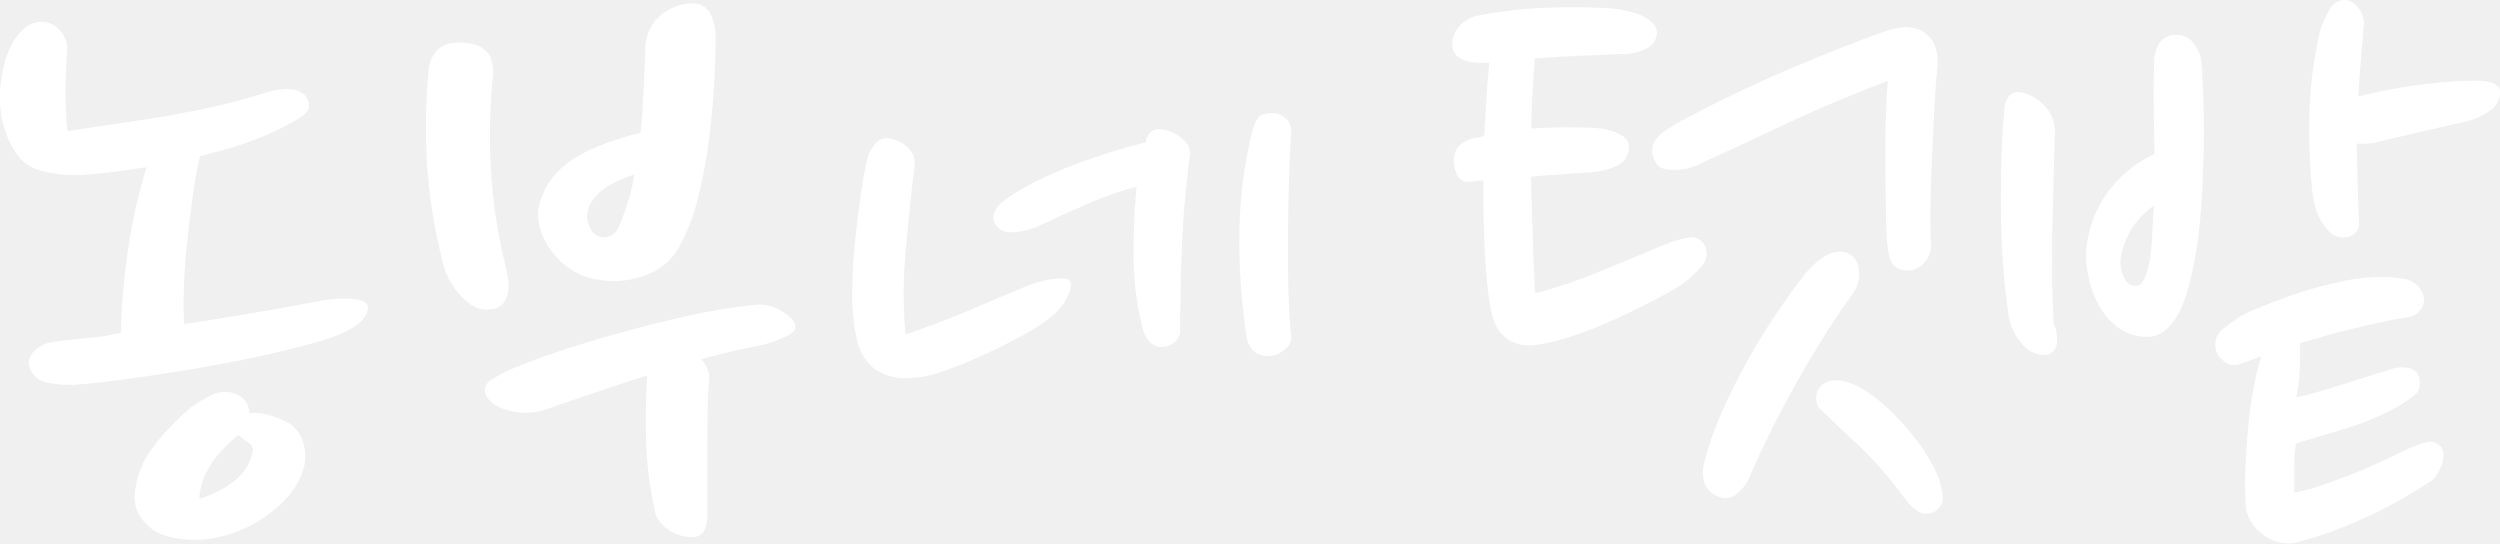
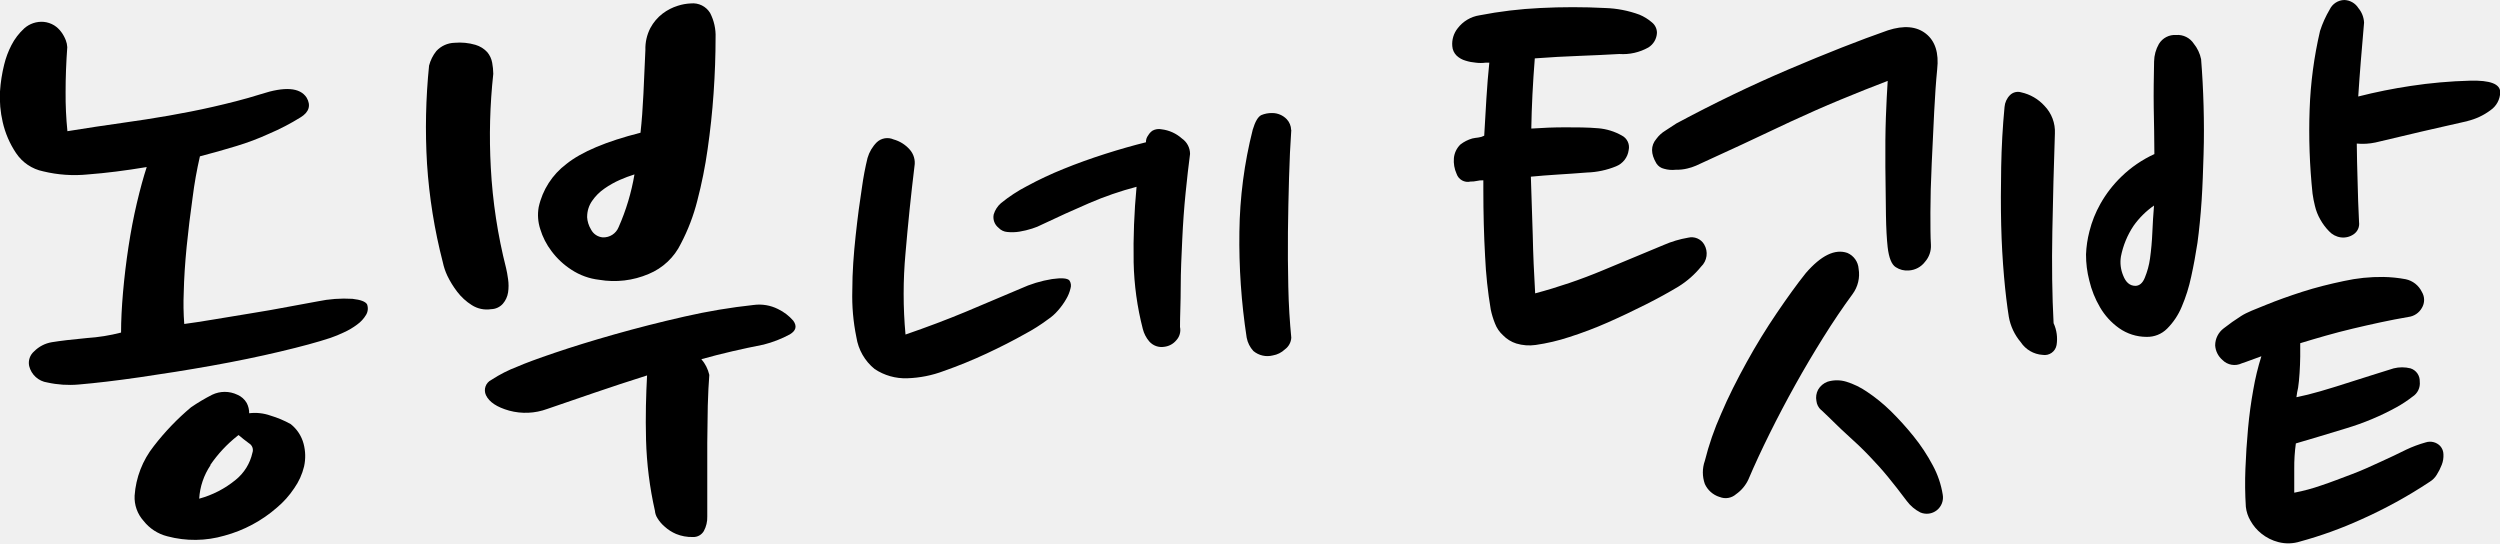
<svg xmlns="http://www.w3.org/2000/svg" viewBox="0 0 343.01 74.54">
  <g id="레이어_2" data-name="레이어 2">
    <g id="Layer_1" data-name="Layer 1">
-       <path d="M12.1,23.93a18.3,18.3,0,0,1-6.17-.42A5.89,5.89,0,0,1,2.2,21,12.67,12.67,0,0,1,.37,16.75,15.07,15.07,0,0,1,0,12.53,21.11,21.11,0,0,1,.57,8.87a12.08,12.08,0,0,1,1-2.68,8.24,8.24,0,0,1,1.76-2.3A3.58,3.58,0,0,1,6,3a3.41,3.41,0,0,1,1.42.47,3.53,3.53,0,0,1,1,.94,4.76,4.76,0,0,1,.61,1.12,3.05,3.05,0,0,1,.2.94Q9,9.66,9,12.62A49.46,49.46,0,0,0,9.25,18c2.71-.44,5.19-.81,7.46-1.13s4.4-.64,6.43-1,4.07-.75,6.11-1.22,4.22-1,6.57-1.74c3.25-1.06,5.33-.91,6.24.47.63,1.06.36,2-.82,2.72a31.75,31.75,0,0,1-4.33,2.25,35.23,35.23,0,0,1-4.48,1.69q-2.45.75-5,1.41a56.14,56.14,0,0,0-1,5.63q-.48,3.39-.82,6.76c-.22,2.25-.36,4.35-.4,6.29a36.35,36.35,0,0,0,.07,4.32c1-.13,2.32-.33,4-.61s3.38-.57,5.15-.85,3.45-.58,5.08-.89,3-.56,4.07-.75A18,18,0,0,1,48.36,41c1.13.13,1.78.38,2,.75a1.67,1.67,0,0,1-.14,1.46A4.39,4.39,0,0,1,49,44.53a9.59,9.59,0,0,1-1.83,1.08,17,17,0,0,1-1.83.75c-1.72.57-4,1.19-6.91,1.88s-6,1.33-9.36,1.93-6.64,1.12-9.89,1.59-6.06.8-8.41,1a14.2,14.2,0,0,1-4.27-.28A3,3,0,0,1,4,50.21a2.08,2.08,0,0,1,.68-2,4.45,4.45,0,0,1,2.44-1.26c1.17-.19,2.78-.38,4.81-.57a25.31,25.31,0,0,0,4.68-.75c0-1.62.09-3.47.27-5.53s.43-4.15.75-6.25.7-4.09,1.15-6,.9-3.55,1.35-4.93Q15.76,23.65,12.1,23.93ZM39.89,58.19a5.12,5.12,0,0,1,1.76,2.68A6.59,6.59,0,0,1,41.72,64,8.77,8.77,0,0,1,40.36,67,12.44,12.44,0,0,1,38,69.64a18.1,18.1,0,0,1-7.19,3.85,14.59,14.59,0,0,1-7.86.09,6,6,0,0,1-3.25-2.11A4.82,4.82,0,0,1,18.47,68a12.3,12.3,0,0,1,2.64-6.8,34.38,34.38,0,0,1,5.09-5.31,25.68,25.68,0,0,1,2.91-1.73,4,4,0,0,1,3.46,0,2.68,2.68,0,0,1,1.28,1.13,3,3,0,0,1,.34,1.41,6.42,6.42,0,0,1,2.92.32A13.69,13.69,0,0,1,39.89,58.19Zm-11,5.63a9.18,9.18,0,0,0-1.56,4.6,13.41,13.41,0,0,0,5-2.58,6.56,6.56,0,0,0,2.3-3.71,1.08,1.08,0,0,0-.47-1.31c-.5-.38-1-.75-1.43-1.13l-.13.1A18,18,0,0,0,28.84,63.82Z" fill="#ffffff" />
-       <path d="M67.68,10.13A78.77,78.77,0,0,0,67.34,23a71.36,71.36,0,0,0,2.1,13.8q.14.57.27,1.5a6.23,6.23,0,0,1,0,1.83A3.12,3.12,0,0,1,69,41.67a2.22,2.22,0,0,1-1.62.75,3.81,3.81,0,0,1-2.65-.56,7.6,7.6,0,0,1-2-1.83,12.67,12.67,0,0,1-1.36-2.21A8.38,8.38,0,0,1,60.76,36a72.84,72.84,0,0,1-2.17-13.52A83.84,83.84,0,0,1,58.87,9a5.36,5.36,0,0,1,1-2,3.53,3.53,0,0,1,2.51-1.13,7.76,7.76,0,0,1,2.85.28,3.6,3.6,0,0,1,1.62,1,3.11,3.11,0,0,1,.68,1.46A8.83,8.83,0,0,1,67.68,10.13ZM95.06,73.68a5.66,5.66,0,0,1-2.3-.42,5.58,5.58,0,0,1-1.56-1,4.75,4.75,0,0,1-1-1.17,2.18,2.18,0,0,1-.34-1,50.29,50.29,0,0,1-1.22-9.71c-.09-3.29,0-6.25.14-8.87-2.54.81-5,1.61-7.26,2.39l-6.44,2.21a8.6,8.6,0,0,1-5.22.23c-1.67-.47-2.73-1.17-3.18-2.11a1.59,1.59,0,0,1,.74-2.11,18.54,18.54,0,0,1,3.6-1.83q1.49-.66,5.08-1.88c2.39-.81,5.13-1.66,8.2-2.53s6.28-1.69,9.63-2.45a82,82,0,0,1,9.49-1.59,5.73,5.73,0,0,1,3.32.56,6.48,6.48,0,0,1,2.1,1.6c.54.75.38,1.37-.47,1.88a15.79,15.79,0,0,1-3.6,1.4c-2.89.57-5.74,1.22-8.54,2a5,5,0,0,1,1.09,2.16q-.14,1.78-.21,4.23c0,1.62-.07,3.33-.07,5.11V70.86a3.91,3.91,0,0,1-.47,2A1.65,1.65,0,0,1,95.06,73.68ZM88.55,6.85a6.17,6.17,0,0,1,.68-3,6.16,6.16,0,0,1,1.7-2A6.77,6.77,0,0,1,93,.79,6.66,6.66,0,0,1,94.79.47a2.76,2.76,0,0,1,2.64,1.31,6.77,6.77,0,0,1,.75,3.38q0,3.66-.27,7.6c-.18,2.63-.46,5.2-.82,7.7a62.59,62.59,0,0,1-1.42,7.09,26.91,26.91,0,0,1-2.24,5.86A8.52,8.52,0,0,1,89,37.59a12.07,12.07,0,0,1-6.78.8A8.7,8.7,0,0,1,78.39,37a10.43,10.43,0,0,1-2.71-2.53,9.5,9.5,0,0,1-1.56-3.05,6.23,6.23,0,0,1-.21-3,10.12,10.12,0,0,1,3.8-5.92Q80.83,20,87.88,18.21c.18-1.63.31-3.4.4-5.31S88.46,9,88.55,6.85Zm-8,22.9a3.75,3.75,0,0,0,.54,1.74,2,2,0,0,0,1.62,1.08,2.24,2.24,0,0,0,2.17-1.41,30.34,30.34,0,0,0,2.17-7.23,19.16,19.16,0,0,0-2,.75,12.49,12.49,0,0,0-2.1,1.18,6.51,6.51,0,0,0-1.7,1.69A3.78,3.78,0,0,0,80.56,29.75Z" fill="#ffffff" />
-       <path d="M125.47,22.81q-.72,5.91-1.23,11.92a61.21,61.21,0,0,0,0,11.17q4.38-1.51,8.21-3.1L140,39.61a16.69,16.69,0,0,1,4.34-1.32c1.32-.19,2.12-.12,2.39.19a1.26,1.26,0,0,1,.15,1.08,5.1,5.1,0,0,1-.61,1.5,9.32,9.32,0,0,1-1.12,1.55,6.72,6.72,0,0,1-1.38,1.22,24.45,24.45,0,0,1-3.16,2q-2.34,1.32-5.25,2.68c-1.93.9-3.89,1.7-5.86,2.39a15.59,15.59,0,0,1-5,1A7.61,7.61,0,0,1,120,50.63a7,7,0,0,1-2.5-4.36,27.83,27.83,0,0,1-.56-6.43c0-2.53.19-5,.46-7.51s.56-4.69.87-6.66a39.53,39.53,0,0,1,.76-4,5,5,0,0,1,1.28-2.16,2.11,2.11,0,0,1,2.29-.38,4.57,4.57,0,0,1,2.19,1.36A2.73,2.73,0,0,1,125.47,22.81ZM137,31.25a1.85,1.85,0,0,1-.66-1.83,3.32,3.32,0,0,1,1-1.55,20.82,20.82,0,0,1,3.57-2.34,48.68,48.68,0,0,1,5-2.35q2.76-1.12,5.71-2.06t5.61-1.6a1.45,1.45,0,0,1,.3-.94,2,2,0,0,1,.61-.66,1.82,1.82,0,0,1,1.23-.18A5.11,5.11,0,0,1,162.16,19a2.58,2.58,0,0,1,1.12,2.12c-.2,1.5-.4,3.28-.61,5.35s-.36,4.19-.46,6.38S162,37.2,162,39.33s-.1,4-.1,5.53a2.05,2.05,0,0,1-.51,1.83,2.51,2.51,0,0,1-1.63.89,2.24,2.24,0,0,1-2.09-.75,4.21,4.21,0,0,1-.87-1.69A40,40,0,0,1,155.54,36a92.75,92.75,0,0,1,.4-10.37,45.4,45.4,0,0,0-6.52,2.25q-3.27,1.41-6.42,2.91a8,8,0,0,1-1.38.57,12.09,12.09,0,0,1-1.73.42,6.36,6.36,0,0,1-1.68.05A1.83,1.83,0,0,1,137,31.25Zm40.17-13.42q-.21,3-.31,6.62c-.07,2.41-.12,4.86-.15,7.37s0,5,.05,7.51.2,4.84.41,7a2.12,2.12,0,0,1-.87,1.6,3.18,3.18,0,0,1-1.68.84,3,3,0,0,1-2.65-.61,3.71,3.71,0,0,1-.92-1.83,87.17,87.17,0,0,1-1-14.54,59.93,59.93,0,0,1,1.83-14c.34-1.13.73-1.78,1.18-2a3.69,3.69,0,0,1,1.48-.28,2.76,2.76,0,0,1,2,.84A2.23,2.23,0,0,1,177.15,17.83Z" fill="#ffffff" />
-       <path d="M210.63,40.25a72.64,72.64,0,0,0,9.28-3.16l8.36-3.48a14.44,14.44,0,0,1,3.35-1,2,2,0,0,1,2.19.91,2.47,2.47,0,0,1-.42,3.07,12.41,12.41,0,0,1-3.07,2.71c-1.31.79-2.81,1.62-4.5,2.47s-3.43,1.68-5.22,2.47-3.55,1.45-5.27,2a26.87,26.87,0,0,1-4.63,1.09,6.13,6.13,0,0,1-2.66-.2A4.38,4.38,0,0,1,206.22,46a4.16,4.16,0,0,1-1.1-1.61,11.69,11.69,0,0,1-.58-1.9,60.19,60.19,0,0,1-.78-7.35q-.24-4.24-.24-9.17l0-1.23a3.3,3.3,0,0,0-.92.09,3.34,3.34,0,0,1-.83.08,1.62,1.62,0,0,1-1.92-1.06,4.36,4.36,0,0,1-.37-2.16,3,3,0,0,1,.9-1.87A4.85,4.85,0,0,1,202,19a7.76,7.76,0,0,1,.82-.13,2.35,2.35,0,0,0,.82-.25l.3-5.11c.1-1.71.24-3.34.4-4.91h-.51a5.33,5.33,0,0,1-1.33,0,6.46,6.46,0,0,1-1.43-.28,2.94,2.94,0,0,1-1.22-.69,2,2,0,0,1-.59-1.29A3.45,3.45,0,0,1,200,3.88a4.65,4.65,0,0,1,3-1.78,57.78,57.78,0,0,1,8.31-1q4.51-.23,8.92,0a14.9,14.9,0,0,1,4.7.91,6.34,6.34,0,0,1,1.72,1.06,1.84,1.84,0,0,1,.69,1.44,2.49,2.49,0,0,1-1.17,2,7.14,7.14,0,0,1-4,.9c-1.78.1-3.62.19-5.54.26s-3.93.18-6.05.34c-.27,3.42-.43,6.62-.48,9.63,1.57-.11,3.12-.17,4.66-.17s3.06,0,4.56.13a7.91,7.91,0,0,1,3.21,1,1.8,1.8,0,0,1,.93,2,2.79,2.79,0,0,1-1.73,2.22,11.45,11.45,0,0,1-4,.85c-1.37.11-2.7.2-4,.28s-2.53.18-3.69.29q.12,4.11.26,8.05C210.35,34.83,210.47,37.52,210.63,40.25ZM230,16.94q7.75-4.16,15.45-7.44t13.58-5.34c2.2-.71,3.93-.55,5.21.46s1.8,2.65,1.55,4.89c-.17,1.71-.3,3.64-.41,5.79s-.22,4.52-.34,7.11-.18,4.83-.18,6.71,0,3.36.07,4.46a3.26,3.26,0,0,1-.81,2.34,3,3,0,0,1-2.22,1.19,2.8,2.8,0,0,1-1.79-.45c-.57-.35-.95-1.28-1.12-2.78-.12-1.1-.2-2.55-.23-4.36s-.06-4-.08-6.61,0-4.87.07-6.81.16-3.6.25-5c-2.06.78-4.23,1.65-6.5,2.59s-4.55,1.95-6.82,3L239,19.83l-6.3,2.9a6.88,6.88,0,0,1-1.19.39,6,6,0,0,1-1.59.17,4,4,0,0,1-1.59-.13,1.68,1.68,0,0,1-1.06-.73c-.79-1.32-.81-2.44,0-3.39a4.16,4.16,0,0,1,1.2-1.1Zm5.91,51.24a3.29,3.29,0,0,1-2-1.78,4.74,4.74,0,0,1,0-3.17,38.87,38.87,0,0,1,2.22-6.42c1-2.37,2.21-4.74,3.51-7.1s2.69-4.62,4.13-6.74,2.79-4,4-5.51c2.1-2.42,4-3.34,5.69-2.76a2.55,2.55,0,0,1,1.55,2.18,4.57,4.57,0,0,1-.83,3.47c-1.34,1.82-2.67,3.79-4,5.92s-2.62,4.3-3.86,6.53-2.41,4.45-3.5,6.65-2.08,4.32-2.94,6.35a5.07,5.07,0,0,1-1.68,2A2.16,2.16,0,0,1,235.93,68.18Zm13.95-11.93a1.93,1.93,0,0,1-.64-1.24,2.33,2.33,0,0,1,.23-1.54,2.49,2.49,0,0,1,1.3-1.1,4.43,4.43,0,0,1,2.57,0,10.53,10.53,0,0,1,2.84,1.38,22.51,22.51,0,0,1,3.23,2.62,40.16,40.16,0,0,1,3.16,3.49,24.89,24.89,0,0,1,2.64,4,12.58,12.58,0,0,1,1.36,4,2.23,2.23,0,0,1-3.07,2.45,5.32,5.32,0,0,1-1.86-1.57c-.93-1.25-1.8-2.35-2.6-3.33s-1.66-1.92-2.56-2.86-1.9-1.9-3-2.88S251.22,57.5,249.88,56.25Z" fill="#ffffff" />
-       <path d="M281.94,18.32q-.22,6.45-.35,13.41t.17,12.61a5.2,5.2,0,0,1,.41,3,1.66,1.66,0,0,1-1.92,1.35,3.89,3.89,0,0,1-3-1.75,7.35,7.35,0,0,1-1.63-3.46c-.24-1.51-.47-3.35-.66-5.54s-.33-4.55-.39-7.08-.05-5.18,0-7.94.2-5.51.46-8.24a2.59,2.59,0,0,1,.75-1.63,1.55,1.55,0,0,1,1.54-.38,6.08,6.08,0,0,1,3.19,1.85A5.09,5.09,0,0,1,281.94,18.32Zm13.61-9.89a5,5,0,0,1,.66-2.4,2.57,2.57,0,0,1,2.37-1.23A2.65,2.65,0,0,1,301,6a4.94,4.94,0,0,1,1,2.12c.16,2,.28,4.19.34,6.41s.07,4.42,0,6.61-.13,4.32-.27,6.4-.33,4-.57,5.78c-.24,1.56-.52,3.11-.86,4.64a22,22,0,0,1-1.3,4.13,9.29,9.29,0,0,1-2,3,3.84,3.84,0,0,1-2.83,1.13,6.53,6.53,0,0,1-3.77-1.2,9.14,9.14,0,0,1-2.61-2.86,13.18,13.18,0,0,1-1.47-3.67,14,14,0,0,1-.45-3.59,14.91,14.91,0,0,1,.47-3.17,15.13,15.13,0,0,1,1.5-3.76,16.3,16.3,0,0,1,2.89-3.74,16.1,16.1,0,0,1,4.52-3.09c0-2.19-.06-4.32-.09-6.41S295.51,10.55,295.55,8.43ZM291,35.19a4.78,4.78,0,0,0,.31,2.62c.36.93.91,1.4,1.66,1.41.55,0,1-.36,1.3-1.1a10.71,10.71,0,0,0,.72-2.65c.16-1.16.27-2.35.32-3.58s.13-2.46.23-3.69A11.44,11.44,0,0,0,292.72,31,11.63,11.63,0,0,0,291,35.19Zm24.13,19.3q1.44-.29,3.24-.81c1.2-.35,2.4-.72,3.61-1.11l3.5-1.11,2.94-.92a4.75,4.75,0,0,1,2.31,0A1.82,1.82,0,0,1,332,52.35,2.16,2.16,0,0,1,331,54.43a16.77,16.77,0,0,1-2.18,1.44,35.38,35.38,0,0,1-6.92,2.9q-3.92,1.2-6.9,2.07a23.92,23.92,0,0,0-.22,3.48c0,1.16,0,2.25,0,3.28a25.52,25.52,0,0,0,3.71-1c1.37-.45,2.75-1,4.12-1.51s2.72-1.13,4-1.72,2.48-1.14,3.52-1.67a16.69,16.69,0,0,1,2.68-1,1.93,1.93,0,0,1,2,.5,1.73,1.73,0,0,1,.44,1.14,3.44,3.44,0,0,1-.23,1.43,7.65,7.65,0,0,1-.69,1.37,2.84,2.84,0,0,1-.94.95,64.75,64.75,0,0,1-9.47,5.2,55.6,55.6,0,0,1-8.31,3,5.39,5.39,0,0,1-3,.09,6.14,6.14,0,0,1-2.34-1.17,6,6,0,0,1-1.5-1.77,4.78,4.78,0,0,1-.63-1.9,50.06,50.06,0,0,1-.06-5.23c.07-1.84.19-3.69.36-5.53s.41-3.61.72-5.31a34.38,34.38,0,0,1,1.11-4.59c-.56.19-1,.37-1.45.53s-.82.31-1.24.44a2.31,2.31,0,0,1-2.65-.46,2.88,2.88,0,0,1-1-2,2.93,2.93,0,0,1,1.17-2.34c.76-.6,1.56-1.16,2.39-1.69s1.89-.91,3.41-1.53,3.2-1.22,5-1.8,3.76-1.07,5.72-1.48A23.69,23.69,0,0,1,327,38a18.23,18.23,0,0,1,3.07.31,3.2,3.2,0,0,1,2.22,1.74,2.12,2.12,0,0,1,0,2.2,2.47,2.47,0,0,1-1.86,1.24c-2.54.43-5.08,1-7.62,1.6s-4.94,1.31-7.21,2c0,.48,0,1.09,0,1.85s-.05,1.5-.09,2.25-.12,1.43-.2,2A12.24,12.24,0,0,0,315.08,54.49Zm23.45-37.88c-2.26.5-4.34,1-6.23,1.42l-6.43,1.52a8.53,8.53,0,0,1-2.56.15c0,1.64.07,3.35.11,5.13s.1,3.66.2,5.64a1.72,1.72,0,0,1-.75,1.68,2.51,2.51,0,0,1-1.75.42,2.68,2.68,0,0,1-1.62-.85,7.58,7.58,0,0,1-1.2-1.61,6.86,6.86,0,0,1-.73-1.85,15.55,15.55,0,0,1-.33-1.7,82.18,82.18,0,0,1-.4-11.54,55.88,55.88,0,0,1,1.43-10.78,14.75,14.75,0,0,1,1.33-2.95,2.28,2.28,0,0,1,2-1.29,2.37,2.37,0,0,1,1.93,1.11,3.35,3.35,0,0,1,.78,2c-.17,1.91-.32,3.69-.45,5.32s-.25,3.24-.35,4.81a73.15,73.15,0,0,1,7.2-1.45,65.55,65.55,0,0,1,8.11-.72c2.8-.08,4.19.45,4.17,1.61a3.07,3.07,0,0,1-1.33,2.44A8.68,8.68,0,0,1,338.53,16.61Z" fill="#ffffff" />
+       <path d="M12.1,23.93a18.3,18.3,0,0,1-6.17-.42A5.89,5.89,0,0,1,2.2,21,12.67,12.67,0,0,1,.37,16.75,15.07,15.07,0,0,1,0,12.53,21.11,21.11,0,0,1,.57,8.87a12.08,12.08,0,0,1,1-2.68,8.24,8.24,0,0,1,1.76-2.3A3.58,3.58,0,0,1,6,3a3.41,3.41,0,0,1,1.42.47,3.53,3.53,0,0,1,1,.94,4.76,4.76,0,0,1,.61,1.12,3.05,3.05,0,0,1,.2.94Q9,9.66,9,12.62A49.46,49.46,0,0,0,9.25,18c2.71-.44,5.19-.81,7.46-1.13s4.4-.64,6.43-1,4.07-.75,6.11-1.22,4.22-1,6.57-1.74c3.25-1.06,5.33-.91,6.24.47.63,1.06.36,2-.82,2.72a31.75,31.75,0,0,1-4.33,2.25,35.23,35.23,0,0,1-4.48,1.69q-2.45.75-5,1.41a56.14,56.14,0,0,0-1,5.63q-.48,3.39-.82,6.76c-.22,2.25-.36,4.35-.4,6.29a36.35,36.35,0,0,0,.07,4.32c1-.13,2.32-.33,4-.61s3.38-.57,5.15-.85,3.45-.58,5.08-.89,3-.56,4.07-.75A18,18,0,0,1,48.36,41c1.13.13,1.78.38,2,.75a1.67,1.67,0,0,1-.14,1.46A4.39,4.39,0,0,1,49,44.53a9.59,9.59,0,0,1-1.83,1.08,17,17,0,0,1-1.83.75c-1.72.57-4,1.19-6.91,1.88s-6,1.33-9.36,1.93-6.64,1.12-9.89,1.59-6.06.8-8.41,1a14.2,14.2,0,0,1-4.27-.28A3,3,0,0,1,4,50.21a2.08,2.08,0,0,1,.68-2,4.45,4.45,0,0,1,2.44-1.26c1.17-.19,2.78-.38,4.81-.57a25.31,25.31,0,0,0,4.68-.75c0-1.62.09-3.47.27-5.53s.43-4.15.75-6.25.7-4.09,1.15-6,.9-3.55,1.35-4.93Q15.76,23.65,12.1,23.93ZM39.89,58.19a5.12,5.12,0,0,1,1.76,2.68A6.59,6.59,0,0,1,41.72,64,8.77,8.77,0,0,1,40.36,67,12.44,12.44,0,0,1,38,69.64a18.1,18.1,0,0,1-7.19,3.85,14.59,14.59,0,0,1-7.86.09,6,6,0,0,1-3.25-2.11A4.82,4.82,0,0,1,18.47,68a12.3,12.3,0,0,1,2.64-6.8,34.38,34.38,0,0,1,5.09-5.31,25.68,25.68,0,0,1,2.91-1.73,4,4,0,0,1,3.46,0,2.68,2.68,0,0,1,1.28,1.13,3,3,0,0,1,.34,1.41,6.42,6.42,0,0,1,2.92.32A13.69,13.69,0,0,1,39.89,58.19Zm-11,5.63a9.18,9.18,0,0,0-1.56,4.6,13.41,13.41,0,0,0,5-2.58,6.56,6.56,0,0,0,2.3-3.71,1.08,1.08,0,0,0-.47-1.31c-.5-.38-1-.75-1.43-1.13l-.13.1A18,18,0,0,0,28.84,63.82Z" />
+       <path d="M67.68,10.13A78.77,78.77,0,0,0,67.34,23a71.36,71.36,0,0,0,2.1,13.8q.14.57.27,1.5a6.23,6.23,0,0,1,0,1.83A3.12,3.12,0,0,1,69,41.67a2.22,2.22,0,0,1-1.62.75,3.81,3.81,0,0,1-2.65-.56,7.6,7.6,0,0,1-2-1.83,12.67,12.67,0,0,1-1.36-2.21A8.38,8.38,0,0,1,60.76,36a72.84,72.84,0,0,1-2.17-13.52A83.84,83.84,0,0,1,58.87,9a5.36,5.36,0,0,1,1-2,3.53,3.53,0,0,1,2.51-1.13,7.76,7.76,0,0,1,2.85.28,3.6,3.6,0,0,1,1.62,1,3.11,3.11,0,0,1,.68,1.46A8.83,8.83,0,0,1,67.68,10.13ZM95.06,73.68a5.66,5.66,0,0,1-2.3-.42,5.58,5.58,0,0,1-1.56-1,4.75,4.75,0,0,1-1-1.17,2.18,2.18,0,0,1-.34-1,50.29,50.29,0,0,1-1.22-9.71c-.09-3.29,0-6.25.14-8.87-2.54.81-5,1.61-7.26,2.39l-6.44,2.21a8.6,8.6,0,0,1-5.22.23c-1.67-.47-2.73-1.17-3.18-2.11a1.59,1.59,0,0,1,.74-2.11,18.54,18.54,0,0,1,3.6-1.83q1.49-.66,5.08-1.88c2.39-.81,5.13-1.66,8.2-2.53s6.28-1.69,9.63-2.45a82,82,0,0,1,9.49-1.59,5.73,5.73,0,0,1,3.32.56,6.48,6.48,0,0,1,2.1,1.6c.54.75.38,1.37-.47,1.88a15.79,15.79,0,0,1-3.6,1.4c-2.89.57-5.74,1.22-8.54,2a5,5,0,0,1,1.09,2.16q-.14,1.78-.21,4.23c0,1.62-.07,3.33-.07,5.11V70.86a3.91,3.91,0,0,1-.47,2A1.65,1.65,0,0,1,95.06,73.68ZM88.55,6.85a6.17,6.17,0,0,1,.68-3,6.16,6.16,0,0,1,1.7-2A6.77,6.77,0,0,1,93,.79,6.66,6.66,0,0,1,94.79.47a2.76,2.76,0,0,1,2.64,1.31,6.77,6.77,0,0,1,.75,3.38q0,3.66-.27,7.6c-.18,2.63-.46,5.2-.82,7.7a62.59,62.59,0,0,1-1.42,7.09,26.91,26.91,0,0,1-2.24,5.86A8.52,8.52,0,0,1,89,37.59a12.07,12.07,0,0,1-6.78.8A8.7,8.7,0,0,1,78.39,37a10.43,10.43,0,0,1-2.71-2.53,9.5,9.5,0,0,1-1.56-3.05,6.23,6.23,0,0,1-.21-3,10.12,10.12,0,0,1,3.8-5.92Q80.83,20,87.88,18.21c.18-1.63.31-3.4.4-5.31S88.46,9,88.55,6.85Zm-8,22.9a3.75,3.75,0,0,0,.54,1.74,2,2,0,0,0,1.62,1.08,2.24,2.24,0,0,0,2.17-1.41,30.34,30.34,0,0,0,2.17-7.23,19.16,19.16,0,0,0-2,.75,12.49,12.49,0,0,0-2.1,1.18,6.51,6.51,0,0,0-1.7,1.69A3.78,3.78,0,0,0,80.56,29.75Z" />
+       <path d="M125.47,22.81q-.72,5.91-1.23,11.92a61.21,61.21,0,0,0,0,11.17q4.38-1.51,8.21-3.1L140,39.61a16.69,16.69,0,0,1,4.34-1.32c1.32-.19,2.12-.12,2.39.19a1.26,1.26,0,0,1,.15,1.08,5.1,5.1,0,0,1-.61,1.5,9.32,9.32,0,0,1-1.12,1.55,6.72,6.72,0,0,1-1.38,1.22,24.45,24.45,0,0,1-3.16,2q-2.34,1.32-5.25,2.68c-1.93.9-3.89,1.7-5.86,2.39a15.59,15.59,0,0,1-5,1A7.61,7.61,0,0,1,120,50.63a7,7,0,0,1-2.5-4.36,27.83,27.83,0,0,1-.56-6.43c0-2.53.19-5,.46-7.51s.56-4.69.87-6.66a39.53,39.53,0,0,1,.76-4,5,5,0,0,1,1.28-2.16,2.11,2.11,0,0,1,2.29-.38,4.57,4.57,0,0,1,2.19,1.36A2.73,2.73,0,0,1,125.47,22.81ZM137,31.25a1.85,1.85,0,0,1-.66-1.83,3.32,3.32,0,0,1,1-1.55,20.82,20.82,0,0,1,3.57-2.34,48.68,48.68,0,0,1,5-2.35q2.76-1.12,5.71-2.06t5.61-1.6a1.45,1.45,0,0,1,.3-.94,2,2,0,0,1,.61-.66,1.82,1.82,0,0,1,1.23-.18A5.11,5.11,0,0,1,162.16,19a2.58,2.58,0,0,1,1.12,2.12c-.2,1.5-.4,3.28-.61,5.35s-.36,4.19-.46,6.38S162,37.2,162,39.33s-.1,4-.1,5.53a2.05,2.05,0,0,1-.51,1.83,2.51,2.51,0,0,1-1.63.89,2.24,2.24,0,0,1-2.09-.75,4.21,4.21,0,0,1-.87-1.69A40,40,0,0,1,155.54,36a92.75,92.75,0,0,1,.4-10.37,45.4,45.4,0,0,0-6.52,2.25q-3.27,1.41-6.42,2.91a8,8,0,0,1-1.38.57,12.09,12.09,0,0,1-1.73.42,6.36,6.36,0,0,1-1.68.05A1.83,1.83,0,0,1,137,31.25Zm40.17-13.42q-.21,3-.31,6.62c-.07,2.41-.12,4.86-.15,7.37s0,5,.05,7.51.2,4.84.41,7a2.12,2.12,0,0,1-.87,1.6,3.18,3.18,0,0,1-1.68.84,3,3,0,0,1-2.65-.61,3.71,3.71,0,0,1-.92-1.83,87.17,87.17,0,0,1-1-14.54,59.93,59.93,0,0,1,1.83-14c.34-1.13.73-1.78,1.18-2a3.69,3.69,0,0,1,1.48-.28,2.76,2.76,0,0,1,2,.84A2.23,2.23,0,0,1,177.15,17.83Z" />
+       <path d="M210.63,40.25a72.64,72.64,0,0,0,9.28-3.16l8.36-3.48a14.44,14.44,0,0,1,3.35-1,2,2,0,0,1,2.19.91,2.47,2.47,0,0,1-.42,3.07,12.41,12.41,0,0,1-3.07,2.71c-1.31.79-2.81,1.62-4.5,2.47s-3.43,1.68-5.22,2.47-3.55,1.45-5.27,2a26.87,26.87,0,0,1-4.63,1.09,6.13,6.13,0,0,1-2.66-.2A4.38,4.38,0,0,1,206.22,46a4.16,4.16,0,0,1-1.1-1.61,11.69,11.69,0,0,1-.58-1.9,60.19,60.19,0,0,1-.78-7.35q-.24-4.24-.24-9.17l0-1.23a3.3,3.3,0,0,0-.92.09,3.34,3.34,0,0,1-.83.08,1.62,1.62,0,0,1-1.92-1.06,4.36,4.36,0,0,1-.37-2.16,3,3,0,0,1,.9-1.87A4.85,4.85,0,0,1,202,19a7.76,7.76,0,0,1,.82-.13,2.35,2.35,0,0,0,.82-.25l.3-5.11c.1-1.71.24-3.34.4-4.91h-.51a5.33,5.33,0,0,1-1.33,0,6.46,6.46,0,0,1-1.43-.28,2.94,2.94,0,0,1-1.22-.69,2,2,0,0,1-.59-1.29A3.45,3.45,0,0,1,200,3.88a4.65,4.65,0,0,1,3-1.78,57.78,57.78,0,0,1,8.31-1q4.51-.23,8.92,0a14.9,14.9,0,0,1,4.7.91,6.34,6.34,0,0,1,1.72,1.06,1.84,1.84,0,0,1,.69,1.44,2.49,2.49,0,0,1-1.17,2,7.14,7.14,0,0,1-4,.9c-1.78.1-3.62.19-5.54.26s-3.93.18-6.05.34c-.27,3.42-.43,6.62-.48,9.63,1.57-.11,3.12-.17,4.66-.17s3.06,0,4.56.13a7.91,7.91,0,0,1,3.21,1,1.8,1.8,0,0,1,.93,2,2.79,2.79,0,0,1-1.73,2.22,11.45,11.45,0,0,1-4,.85c-1.37.11-2.7.2-4,.28s-2.53.18-3.69.29q.12,4.11.26,8.05C210.35,34.83,210.47,37.52,210.63,40.25ZM230,16.94q7.75-4.16,15.45-7.44t13.58-5.34c2.2-.71,3.93-.55,5.21.46s1.8,2.65,1.55,4.89c-.17,1.71-.3,3.64-.41,5.79s-.22,4.52-.34,7.11-.18,4.83-.18,6.71,0,3.36.07,4.46a3.26,3.26,0,0,1-.81,2.34,3,3,0,0,1-2.22,1.19,2.8,2.8,0,0,1-1.79-.45c-.57-.35-.95-1.28-1.12-2.78-.12-1.1-.2-2.55-.23-4.36s-.06-4-.08-6.61,0-4.87.07-6.81.16-3.6.25-5c-2.06.78-4.23,1.65-6.5,2.59s-4.55,1.95-6.82,3L239,19.83l-6.3,2.9a6.88,6.88,0,0,1-1.19.39,6,6,0,0,1-1.59.17,4,4,0,0,1-1.59-.13,1.68,1.68,0,0,1-1.06-.73c-.79-1.32-.81-2.44,0-3.39a4.16,4.16,0,0,1,1.2-1.1Zm5.91,51.24a3.29,3.29,0,0,1-2-1.78,4.74,4.74,0,0,1,0-3.17,38.87,38.87,0,0,1,2.22-6.42c1-2.37,2.21-4.74,3.51-7.1s2.69-4.62,4.13-6.74,2.79-4,4-5.51c2.1-2.42,4-3.34,5.69-2.76a2.55,2.55,0,0,1,1.55,2.18,4.57,4.57,0,0,1-.83,3.47c-1.34,1.82-2.67,3.79-4,5.92s-2.62,4.3-3.86,6.53-2.41,4.45-3.5,6.65-2.08,4.32-2.94,6.35a5.07,5.07,0,0,1-1.68,2A2.16,2.16,0,0,1,235.93,68.18Zm13.95-11.93a1.93,1.93,0,0,1-.64-1.24,2.33,2.33,0,0,1,.23-1.54,2.49,2.49,0,0,1,1.3-1.1,4.43,4.43,0,0,1,2.57,0,10.53,10.53,0,0,1,2.84,1.38,22.51,22.51,0,0,1,3.23,2.62,40.16,40.16,0,0,1,3.16,3.49,24.89,24.89,0,0,1,2.64,4,12.58,12.58,0,0,1,1.36,4,2.23,2.23,0,0,1-3.07,2.45,5.32,5.32,0,0,1-1.86-1.57c-.93-1.25-1.8-2.35-2.6-3.33s-1.66-1.92-2.56-2.86-1.9-1.9-3-2.88S251.22,57.5,249.88,56.25Z" />
+       <path d="M281.94,18.32q-.22,6.45-.35,13.41t.17,12.61a5.2,5.2,0,0,1,.41,3,1.66,1.66,0,0,1-1.92,1.35,3.89,3.89,0,0,1-3-1.75,7.35,7.35,0,0,1-1.63-3.46c-.24-1.51-.47-3.35-.66-5.54s-.33-4.55-.39-7.08-.05-5.18,0-7.94.2-5.51.46-8.24a2.59,2.59,0,0,1,.75-1.63,1.55,1.55,0,0,1,1.54-.38,6.08,6.08,0,0,1,3.19,1.85A5.09,5.09,0,0,1,281.94,18.32Zm13.61-9.89a5,5,0,0,1,.66-2.4,2.57,2.57,0,0,1,2.37-1.23A2.65,2.65,0,0,1,301,6a4.94,4.94,0,0,1,1,2.12c.16,2,.28,4.19.34,6.41s.07,4.42,0,6.61-.13,4.32-.27,6.4-.33,4-.57,5.78c-.24,1.56-.52,3.11-.86,4.64a22,22,0,0,1-1.3,4.13,9.29,9.29,0,0,1-2,3,3.84,3.84,0,0,1-2.83,1.13,6.53,6.53,0,0,1-3.77-1.2,9.14,9.14,0,0,1-2.61-2.86,13.18,13.18,0,0,1-1.47-3.67,14,14,0,0,1-.45-3.59,14.91,14.91,0,0,1,.47-3.17,15.13,15.13,0,0,1,1.5-3.76,16.3,16.3,0,0,1,2.89-3.74,16.1,16.1,0,0,1,4.52-3.09c0-2.19-.06-4.32-.09-6.41S295.51,10.55,295.55,8.43ZM291,35.19a4.78,4.78,0,0,0,.31,2.62c.36.93.91,1.4,1.66,1.41.55,0,1-.36,1.3-1.1a10.71,10.71,0,0,0,.72-2.65c.16-1.16.27-2.35.32-3.58s.13-2.46.23-3.69A11.44,11.44,0,0,0,292.72,31,11.63,11.63,0,0,0,291,35.19Zm24.13,19.3q1.44-.29,3.24-.81c1.2-.35,2.4-.72,3.61-1.11l3.5-1.11,2.94-.92a4.75,4.75,0,0,1,2.31,0A1.82,1.82,0,0,1,332,52.35,2.16,2.16,0,0,1,331,54.43a16.77,16.77,0,0,1-2.18,1.44,35.38,35.38,0,0,1-6.92,2.9q-3.92,1.2-6.9,2.07a23.92,23.92,0,0,0-.22,3.48c0,1.16,0,2.25,0,3.28a25.52,25.52,0,0,0,3.71-1c1.37-.45,2.75-1,4.12-1.51s2.72-1.13,4-1.72,2.48-1.14,3.52-1.67a16.69,16.69,0,0,1,2.68-1,1.93,1.93,0,0,1,2,.5,1.73,1.73,0,0,1,.44,1.14,3.44,3.44,0,0,1-.23,1.43,7.65,7.65,0,0,1-.69,1.37,2.84,2.84,0,0,1-.94.95,64.75,64.75,0,0,1-9.47,5.2,55.6,55.6,0,0,1-8.31,3,5.39,5.39,0,0,1-3,.09,6.14,6.14,0,0,1-2.34-1.17,6,6,0,0,1-1.5-1.77,4.78,4.78,0,0,1-.63-1.9,50.06,50.06,0,0,1-.06-5.23c.07-1.84.19-3.69.36-5.53s.41-3.61.72-5.31a34.38,34.38,0,0,1,1.11-4.59c-.56.19-1,.37-1.45.53s-.82.31-1.24.44a2.31,2.31,0,0,1-2.65-.46,2.88,2.88,0,0,1-1-2,2.93,2.93,0,0,1,1.17-2.34c.76-.6,1.56-1.16,2.39-1.69s1.89-.91,3.41-1.53,3.2-1.22,5-1.8,3.76-1.07,5.72-1.48A23.69,23.69,0,0,1,327,38a18.23,18.23,0,0,1,3.07.31,3.2,3.2,0,0,1,2.22,1.74,2.12,2.12,0,0,1,0,2.2,2.47,2.47,0,0,1-1.86,1.24c-2.54.43-5.08,1-7.62,1.6s-4.94,1.31-7.21,2c0,.48,0,1.09,0,1.85s-.05,1.5-.09,2.25-.12,1.43-.2,2A12.24,12.24,0,0,0,315.08,54.49Zm23.45-37.88c-2.26.5-4.34,1-6.23,1.42l-6.43,1.52a8.53,8.53,0,0,1-2.56.15c0,1.64.07,3.35.11,5.13s.1,3.66.2,5.64a1.72,1.72,0,0,1-.75,1.68,2.51,2.51,0,0,1-1.75.42,2.68,2.68,0,0,1-1.62-.85,7.58,7.58,0,0,1-1.2-1.61,6.86,6.86,0,0,1-.73-1.85,15.55,15.55,0,0,1-.33-1.7,82.18,82.18,0,0,1-.4-11.54,55.88,55.88,0,0,1,1.43-10.78,14.75,14.75,0,0,1,1.33-2.95,2.28,2.28,0,0,1,2-1.29,2.37,2.37,0,0,1,1.93,1.11,3.35,3.35,0,0,1,.78,2c-.17,1.91-.32,3.69-.45,5.32s-.25,3.24-.35,4.81a73.15,73.15,0,0,1,7.2-1.45,65.55,65.55,0,0,1,8.11-.72c2.8-.08,4.19.45,4.17,1.61a3.07,3.07,0,0,1-1.33,2.44A8.68,8.68,0,0,1,338.53,16.61Z" />
    </g>
  </g>
</svg>
